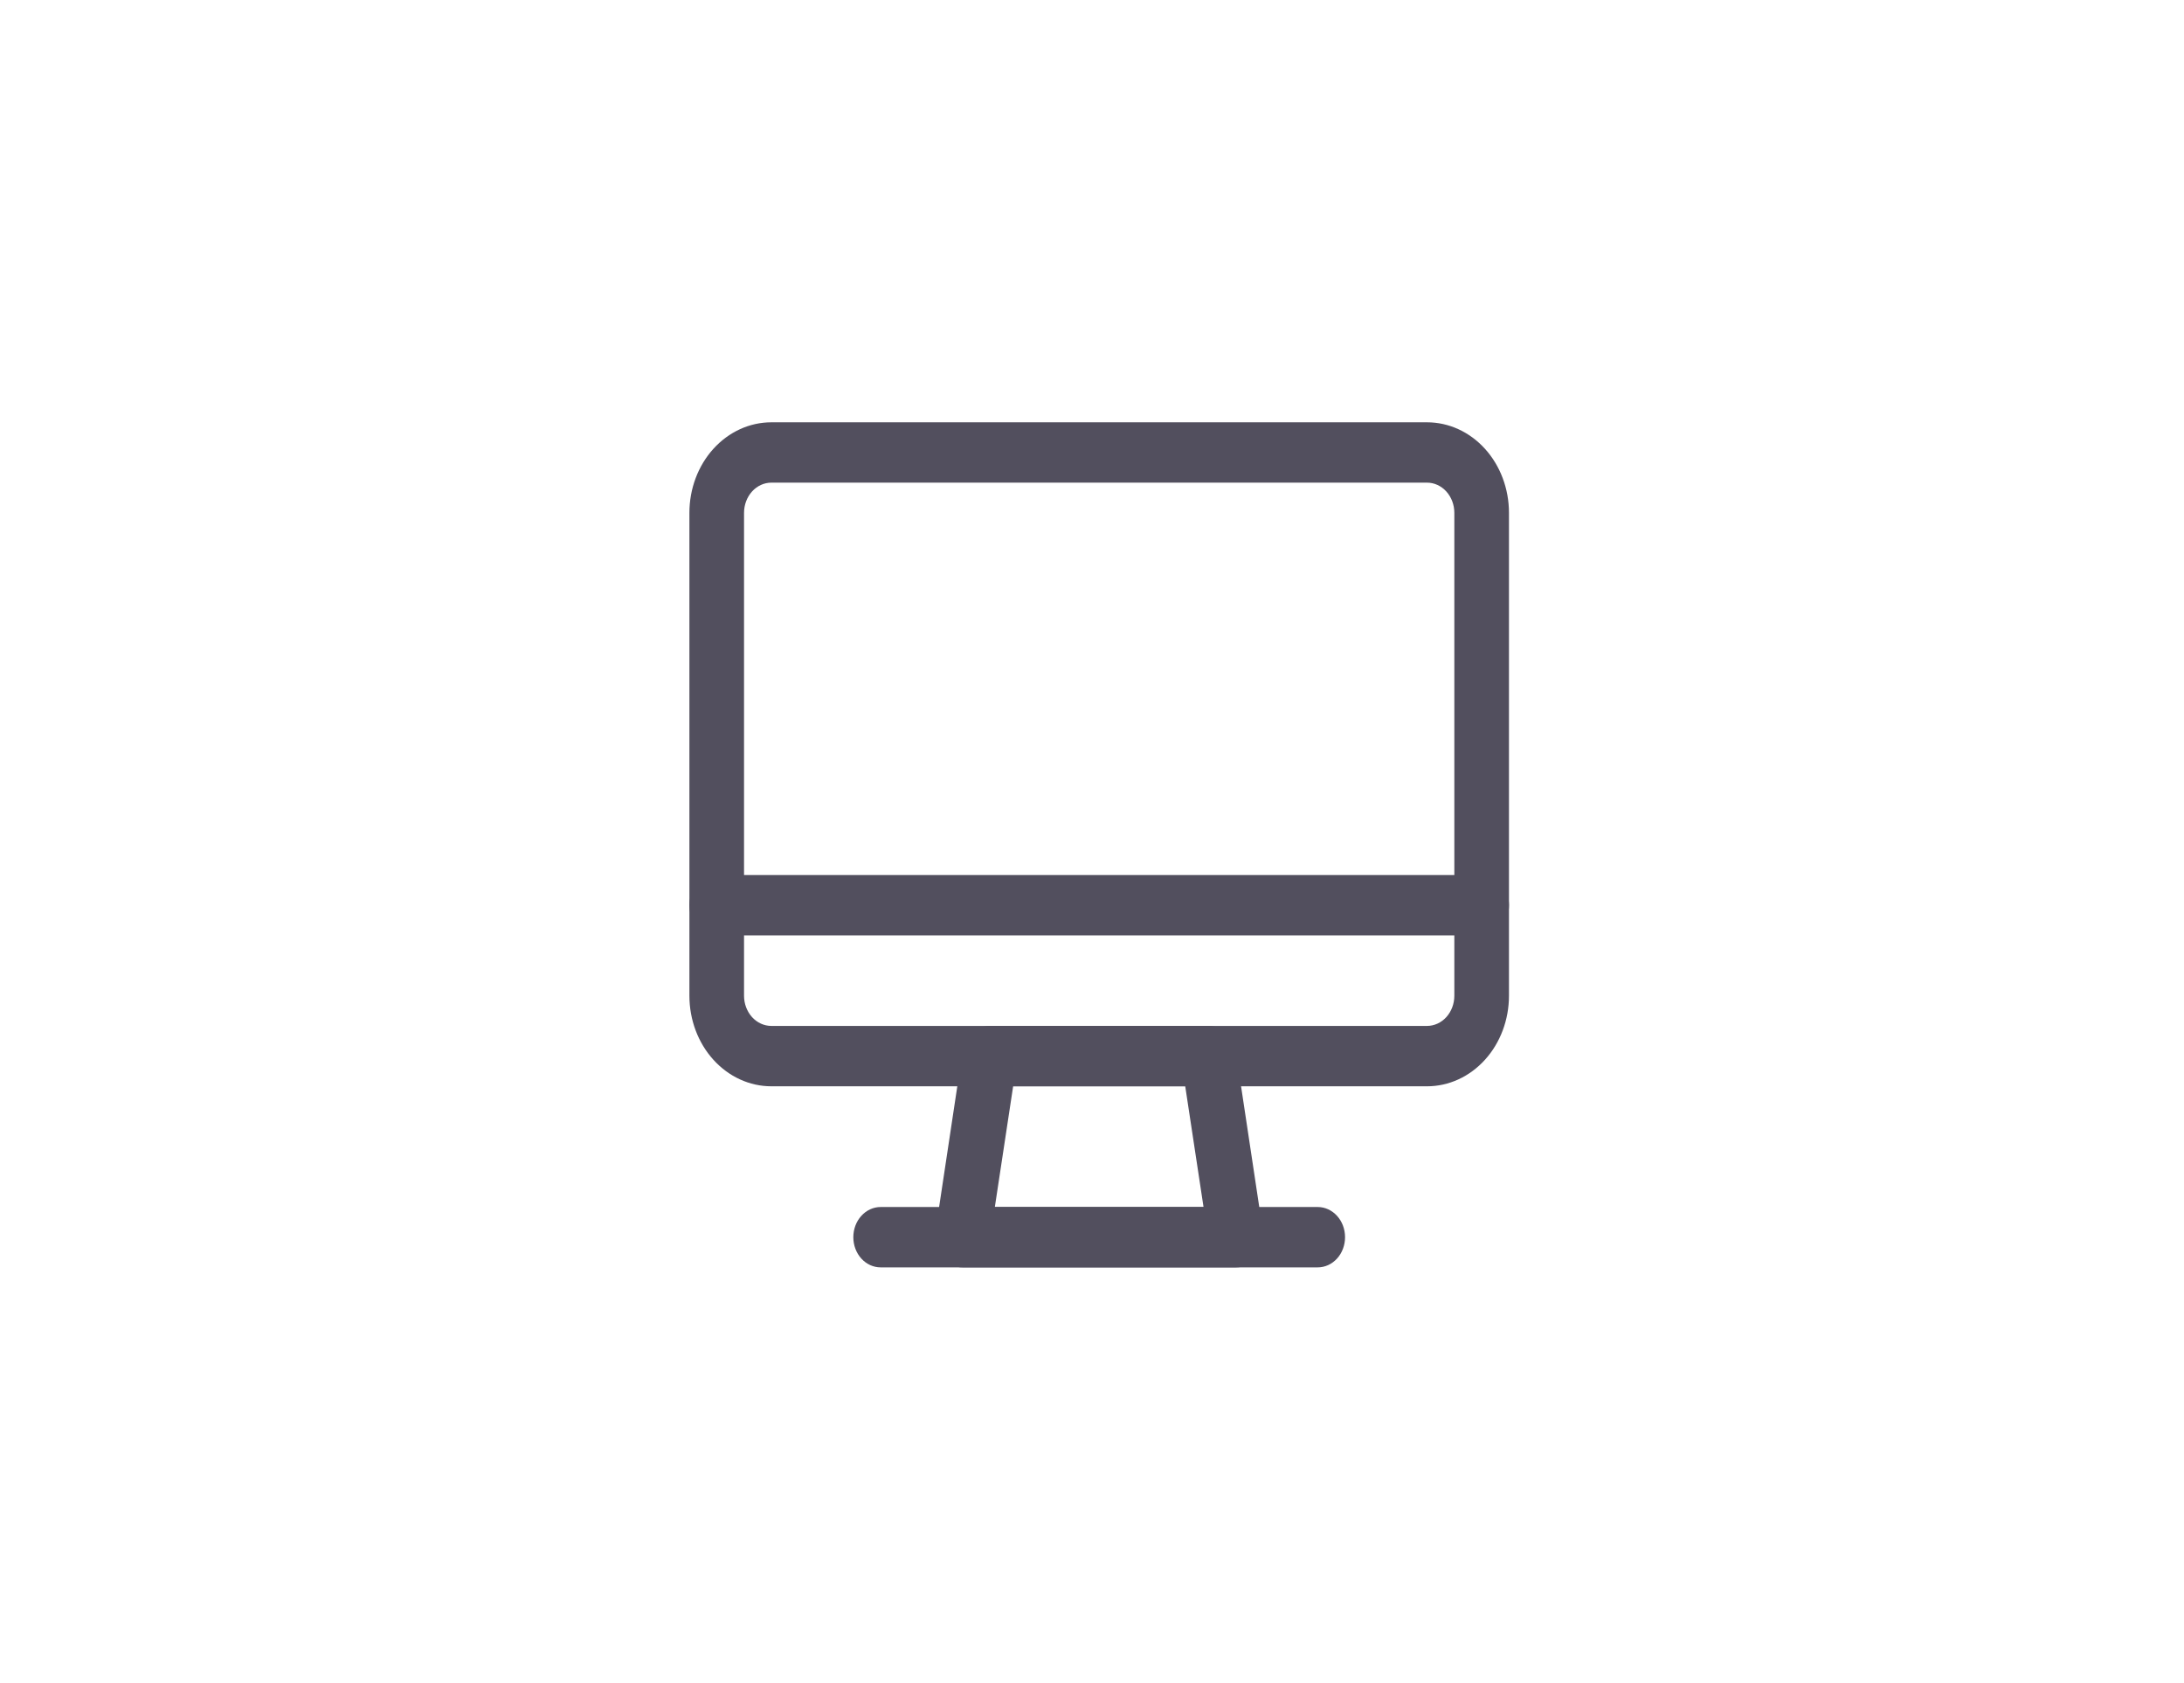
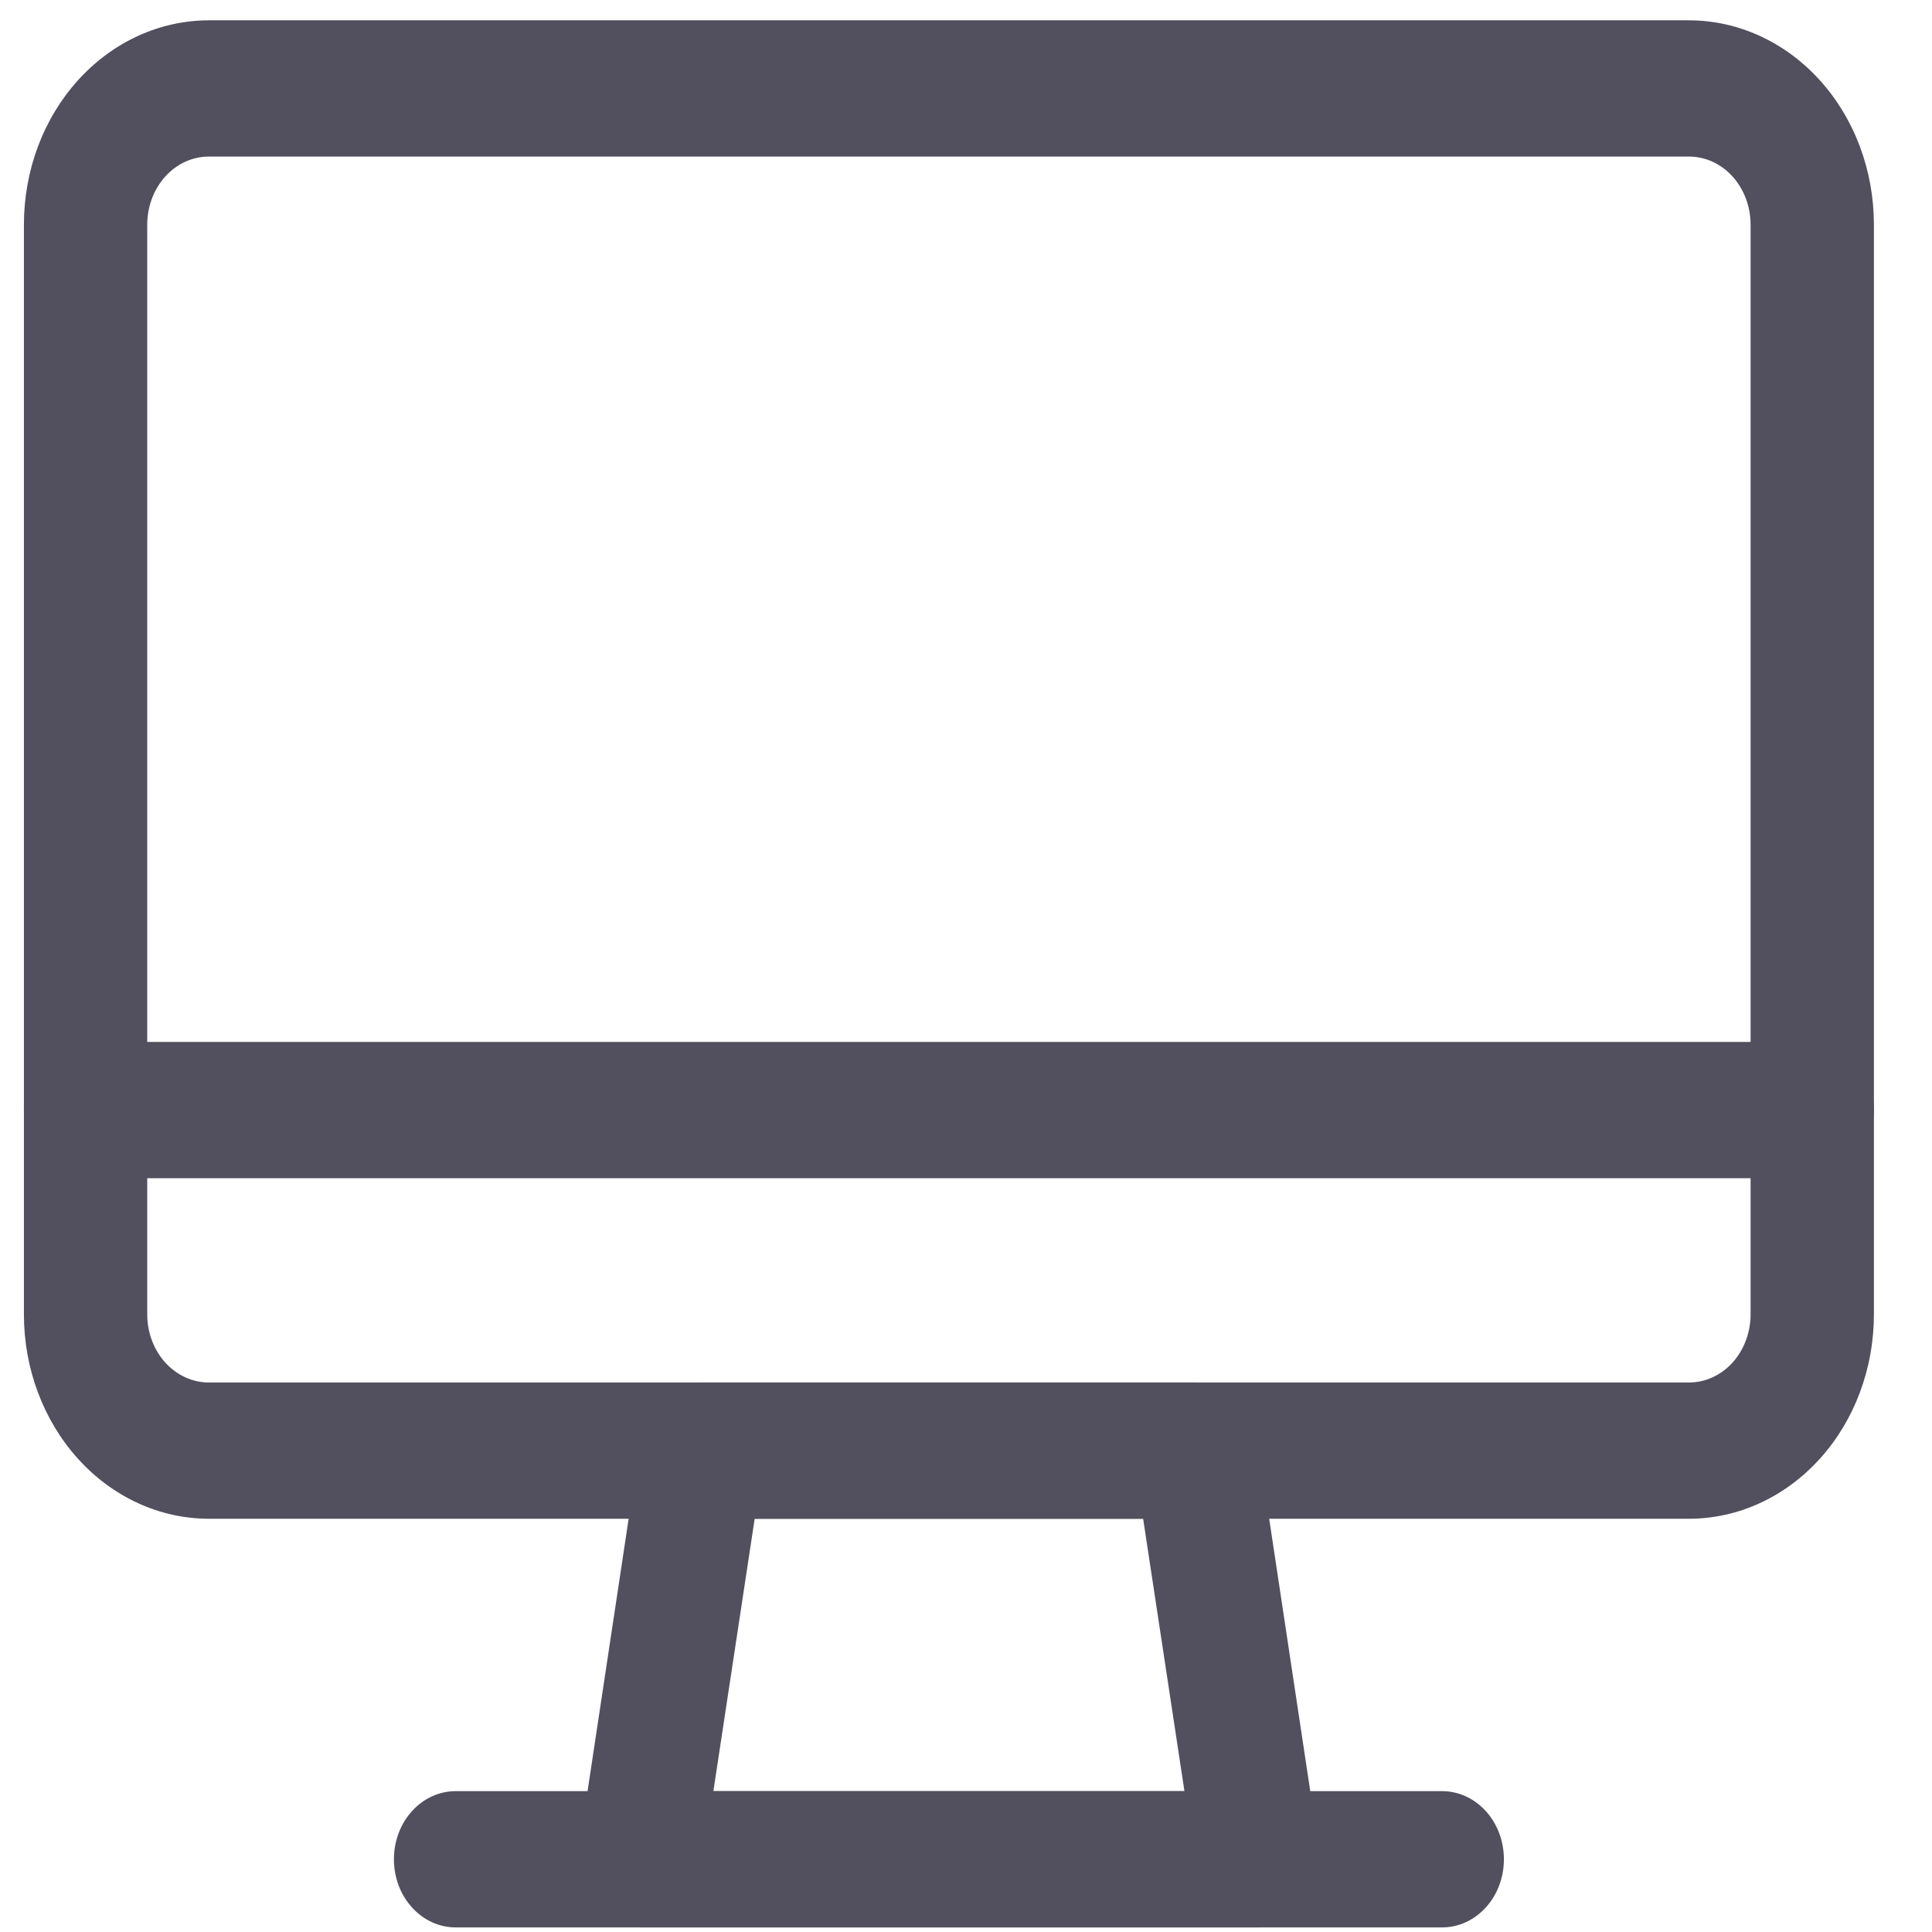
- <svg xmlns="http://www.w3.org/2000/svg" width="74" height="57" viewBox="0 0 74 57" fill="none">
-   <path d="M48.351 36.797H26.136C25.399 36.797 24.693 36.474 24.172 35.898C23.651 35.323 23.359 34.543 23.359 33.73V17.372C23.359 16.558 23.651 15.778 24.172 15.203C24.693 14.628 25.399 14.305 26.136 14.305H48.351C49.088 14.305 49.794 14.628 50.315 15.203C50.836 15.778 51.128 16.558 51.128 17.372V33.73C51.128 34.543 50.836 35.323 50.315 35.898C49.794 36.474 49.088 36.797 48.351 36.797ZM26.136 16.349C25.89 16.349 25.655 16.457 25.481 16.649C25.308 16.841 25.21 17.101 25.21 17.372V33.73C25.21 34.001 25.308 34.261 25.481 34.453C25.655 34.644 25.89 34.752 26.136 34.752H48.351C48.597 34.752 48.832 34.644 49.006 34.453C49.179 34.261 49.277 34.001 49.277 33.73V17.372C49.277 17.101 49.179 16.841 49.006 16.649C48.832 16.457 48.597 16.349 48.351 16.349H26.136Z" fill="#524F5E" />
-   <path d="M41.872 42.931H32.615C32.48 42.933 32.346 42.902 32.223 42.841C32.1 42.78 31.991 42.689 31.902 42.576C31.814 42.463 31.749 42.33 31.713 42.187C31.676 42.043 31.668 41.892 31.69 41.745L32.615 35.611C32.651 35.369 32.764 35.149 32.934 34.992C33.104 34.834 33.319 34.749 33.541 34.752H40.946C41.168 34.749 41.383 34.834 41.553 34.992C41.723 35.149 41.836 35.369 41.872 35.611L42.797 41.745C42.819 41.892 42.811 42.043 42.774 42.187C42.738 42.33 42.673 42.463 42.585 42.576C42.496 42.689 42.387 42.78 42.264 42.841C42.141 42.902 42.007 42.933 41.872 42.931ZM33.708 40.886H40.779L40.159 36.797H34.328L33.708 40.886Z" fill="#524F5E" />
-   <path d="M44.648 42.931H29.838C29.593 42.931 29.357 42.823 29.184 42.632C29.01 42.44 28.913 42.18 28.913 41.909C28.913 41.637 29.01 41.377 29.184 41.186C29.357 40.994 29.593 40.886 29.838 40.886H44.648C44.894 40.886 45.129 40.994 45.303 41.186C45.477 41.377 45.574 41.637 45.574 41.909C45.574 42.18 45.477 42.44 45.303 42.632C45.129 42.823 44.894 42.931 44.648 42.931Z" fill="#524F5E" />
-   <path d="M50.203 31.685H24.285C24.039 31.685 23.804 31.577 23.63 31.386C23.456 31.194 23.359 30.934 23.359 30.663C23.359 30.392 23.456 30.131 23.63 29.94C23.804 29.748 24.039 29.64 24.285 29.64H50.203C50.448 29.64 50.683 29.748 50.857 29.94C51.031 30.131 51.128 30.392 51.128 30.663C51.128 30.934 51.031 31.194 50.857 31.386C50.683 31.577 50.448 31.685 50.203 31.685Z" fill="#524F5E" />
+ <svg xmlns="http://www.w3.org/2000/svg" width="29" height="29" viewBox="0 0 29 29" fill="none">
+   <path d="M25.351 22.797H3.136C2.399 22.797 1.693 22.474 1.172 21.898C0.651 21.323 0.359 20.543 0.359 19.73V3.372C0.359 2.558 0.651 1.778 1.172 1.203C1.693 0.628 2.399 0.305 3.136 0.305H25.351C26.088 0.305 26.794 0.628 27.315 1.203C27.836 1.778 28.128 2.558 28.128 3.372V19.73C28.128 20.543 27.836 21.323 27.315 21.898C26.794 22.474 26.088 22.797 25.351 22.797ZM3.136 2.35C2.89 2.35 2.655 2.457 2.481 2.649C2.308 2.841 2.21 3.101 2.21 3.372V19.73C2.21 20.001 2.308 20.261 2.481 20.453C2.655 20.644 2.89 20.752 3.136 20.752H25.351C25.597 20.752 25.832 20.644 26.006 20.453C26.179 20.261 26.277 20.001 26.277 19.73V3.372C26.277 3.101 26.179 2.841 26.006 2.649C25.832 2.457 25.597 2.35 25.351 2.35H3.136Z" fill="#524F5E" />
+   <path d="M18.872 28.931H9.615C9.48 28.933 9.346 28.902 9.223 28.841C9.1 28.78 8.991 28.689 8.902 28.576C8.814 28.463 8.749 28.33 8.713 28.187C8.676 28.043 8.668 27.892 8.69 27.745L9.615 21.611C9.651 21.369 9.764 21.149 9.934 20.991C10.104 20.834 10.319 20.749 10.541 20.752H17.946C18.168 20.749 18.384 20.834 18.553 20.991C18.723 21.149 18.836 21.369 18.872 21.611L19.797 27.745C19.819 27.892 19.811 28.043 19.774 28.187C19.738 28.33 19.673 28.463 19.585 28.576C19.497 28.689 19.387 28.78 19.264 28.841C19.141 28.902 19.007 28.933 18.872 28.931ZM10.708 26.886H17.779L17.159 22.797H11.328L10.708 26.886Z" fill="#524F5E" />
+   <path d="M21.648 28.931H6.838C6.593 28.931 6.357 28.823 6.184 28.631C6.01 28.44 5.913 28.18 5.913 27.909C5.913 27.637 6.01 27.377 6.184 27.186C6.357 26.994 6.593 26.886 6.838 26.886H21.648C21.894 26.886 22.129 26.994 22.303 27.186C22.477 27.377 22.574 27.637 22.574 27.909C22.574 28.18 22.477 28.44 22.303 28.631C22.129 28.823 21.894 28.931 21.648 28.931Z" fill="#524F5E" />
+   <path d="M27.203 17.685H1.285C1.039 17.685 0.804 17.577 0.63 17.386C0.456 17.194 0.359 16.934 0.359 16.663C0.359 16.392 0.456 16.131 0.63 15.94C0.804 15.748 1.039 15.64 1.285 15.64H27.203C27.448 15.64 27.683 15.748 27.857 15.94C28.031 16.131 28.128 16.392 28.128 16.663C28.128 16.934 28.031 17.194 27.857 17.386C27.683 17.577 27.448 17.685 27.203 17.685Z" fill="#524F5E" />
</svg>
